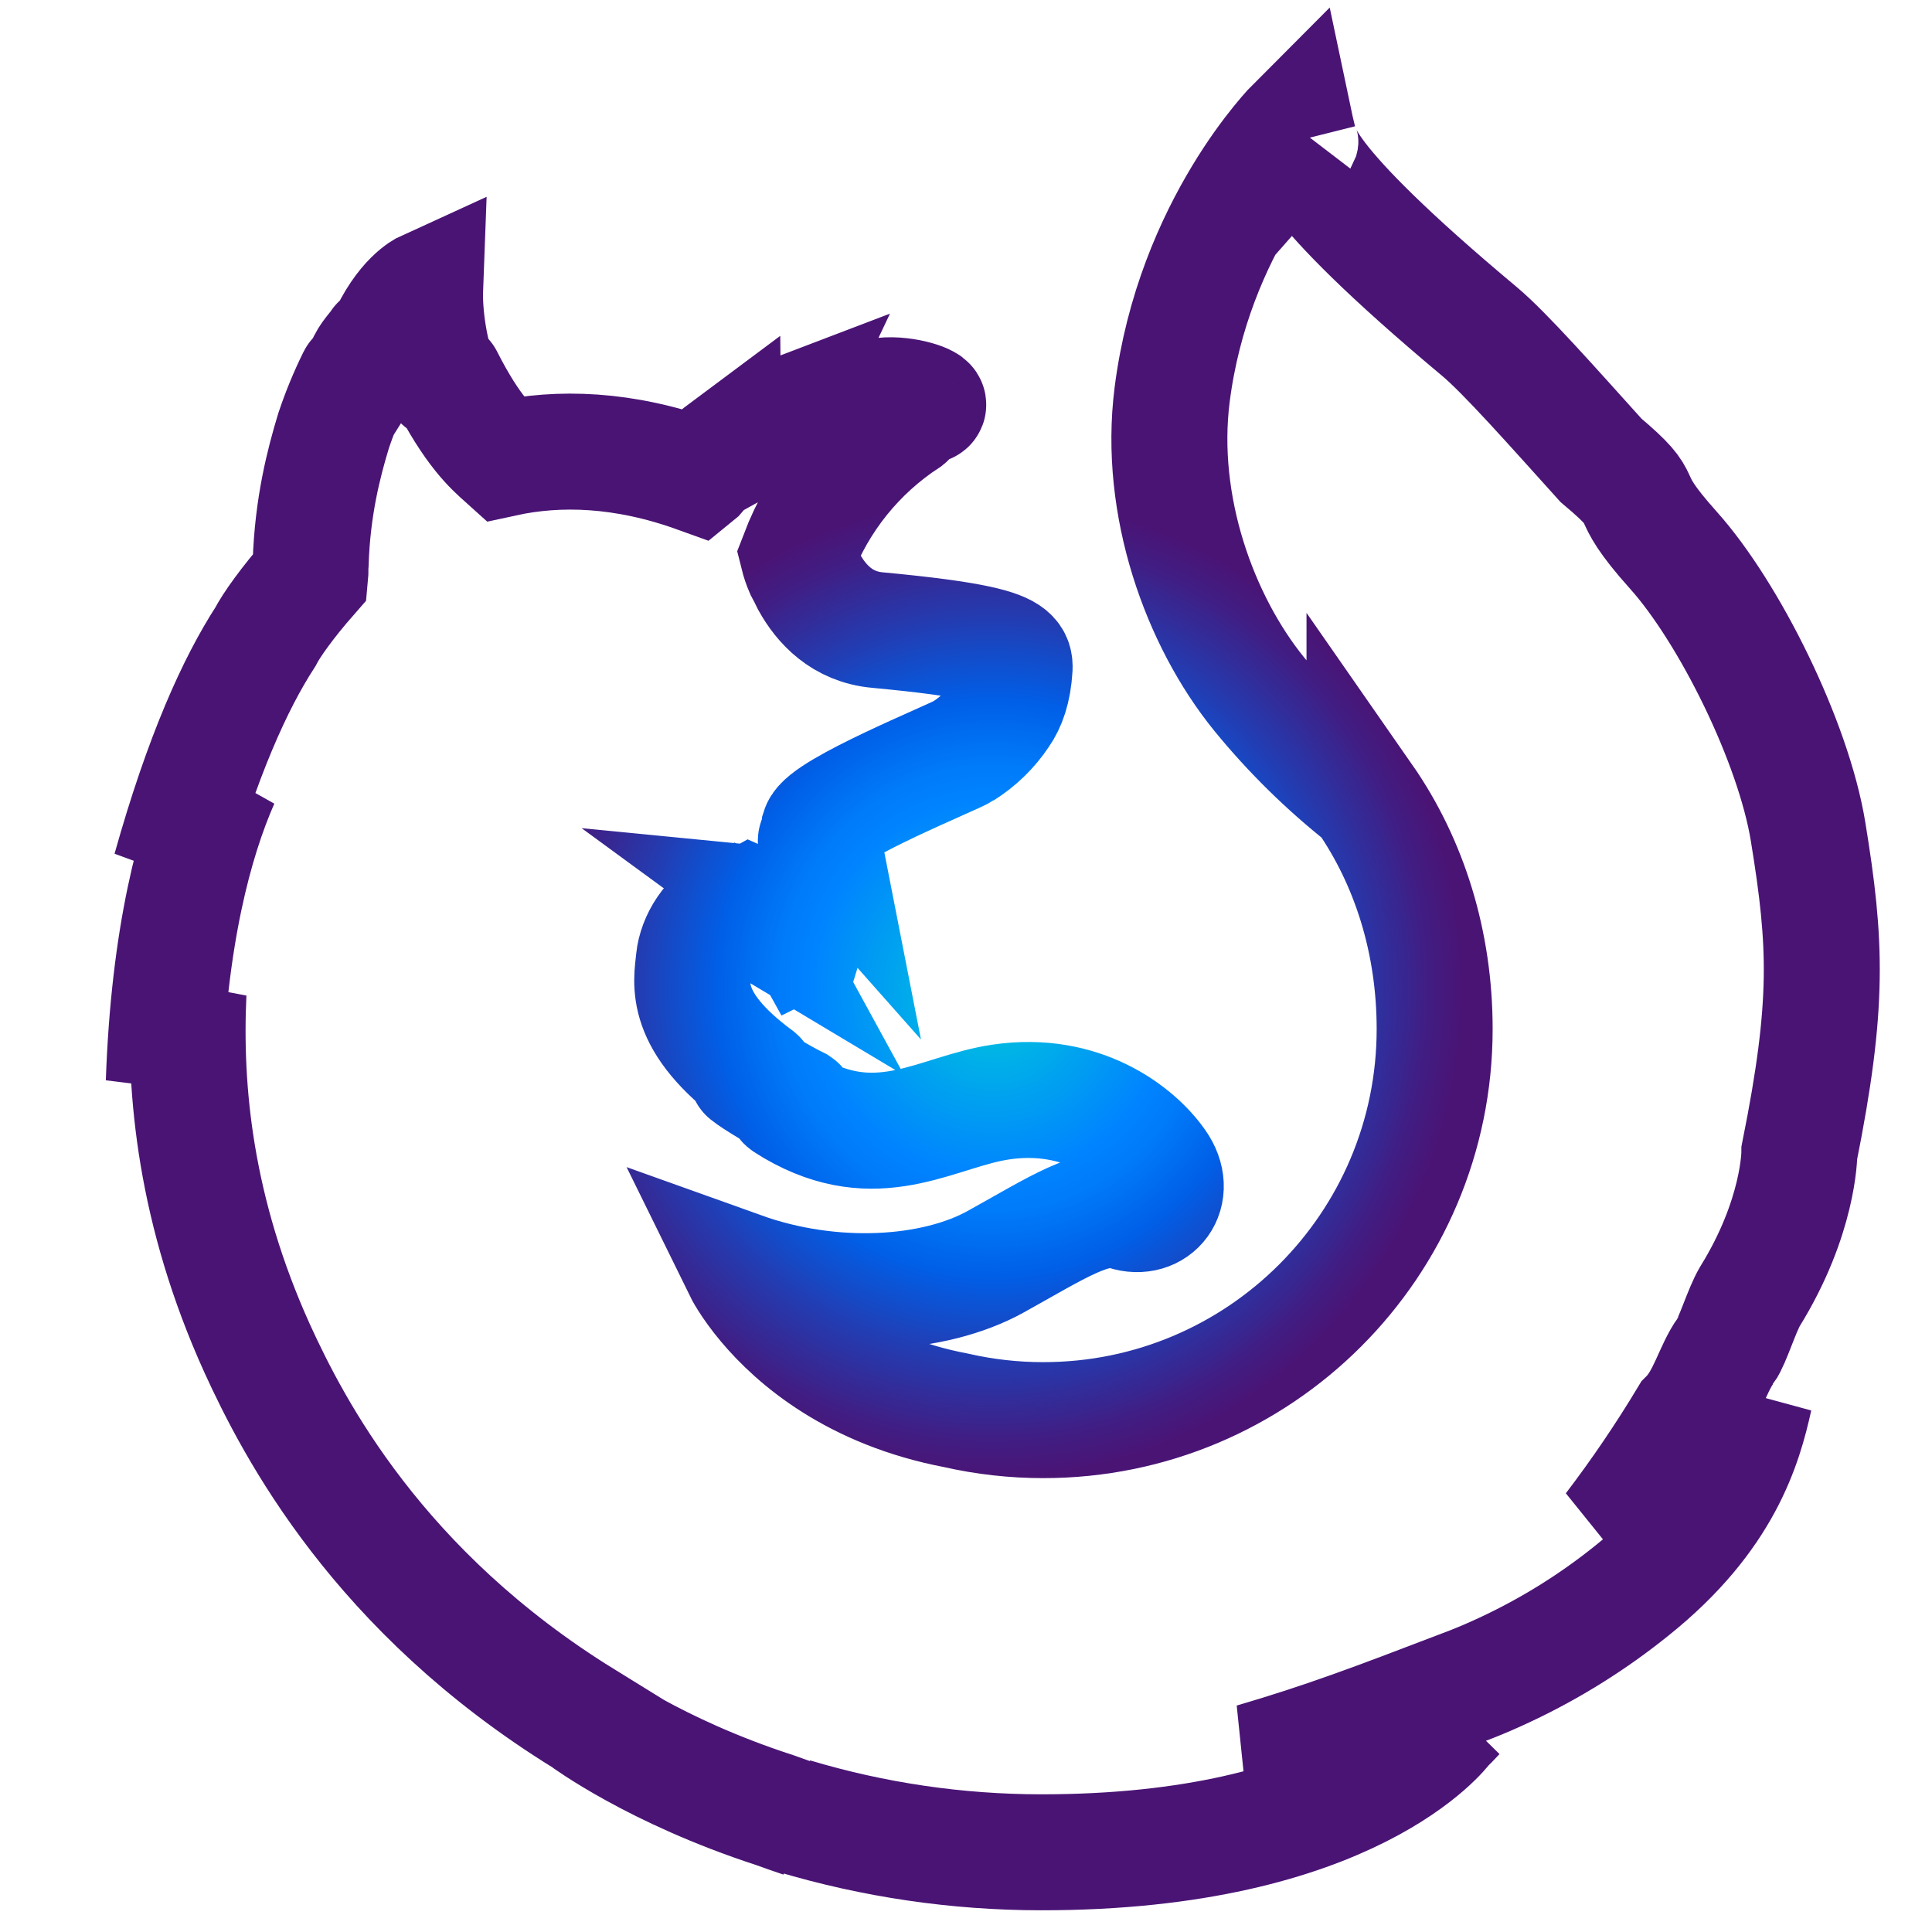
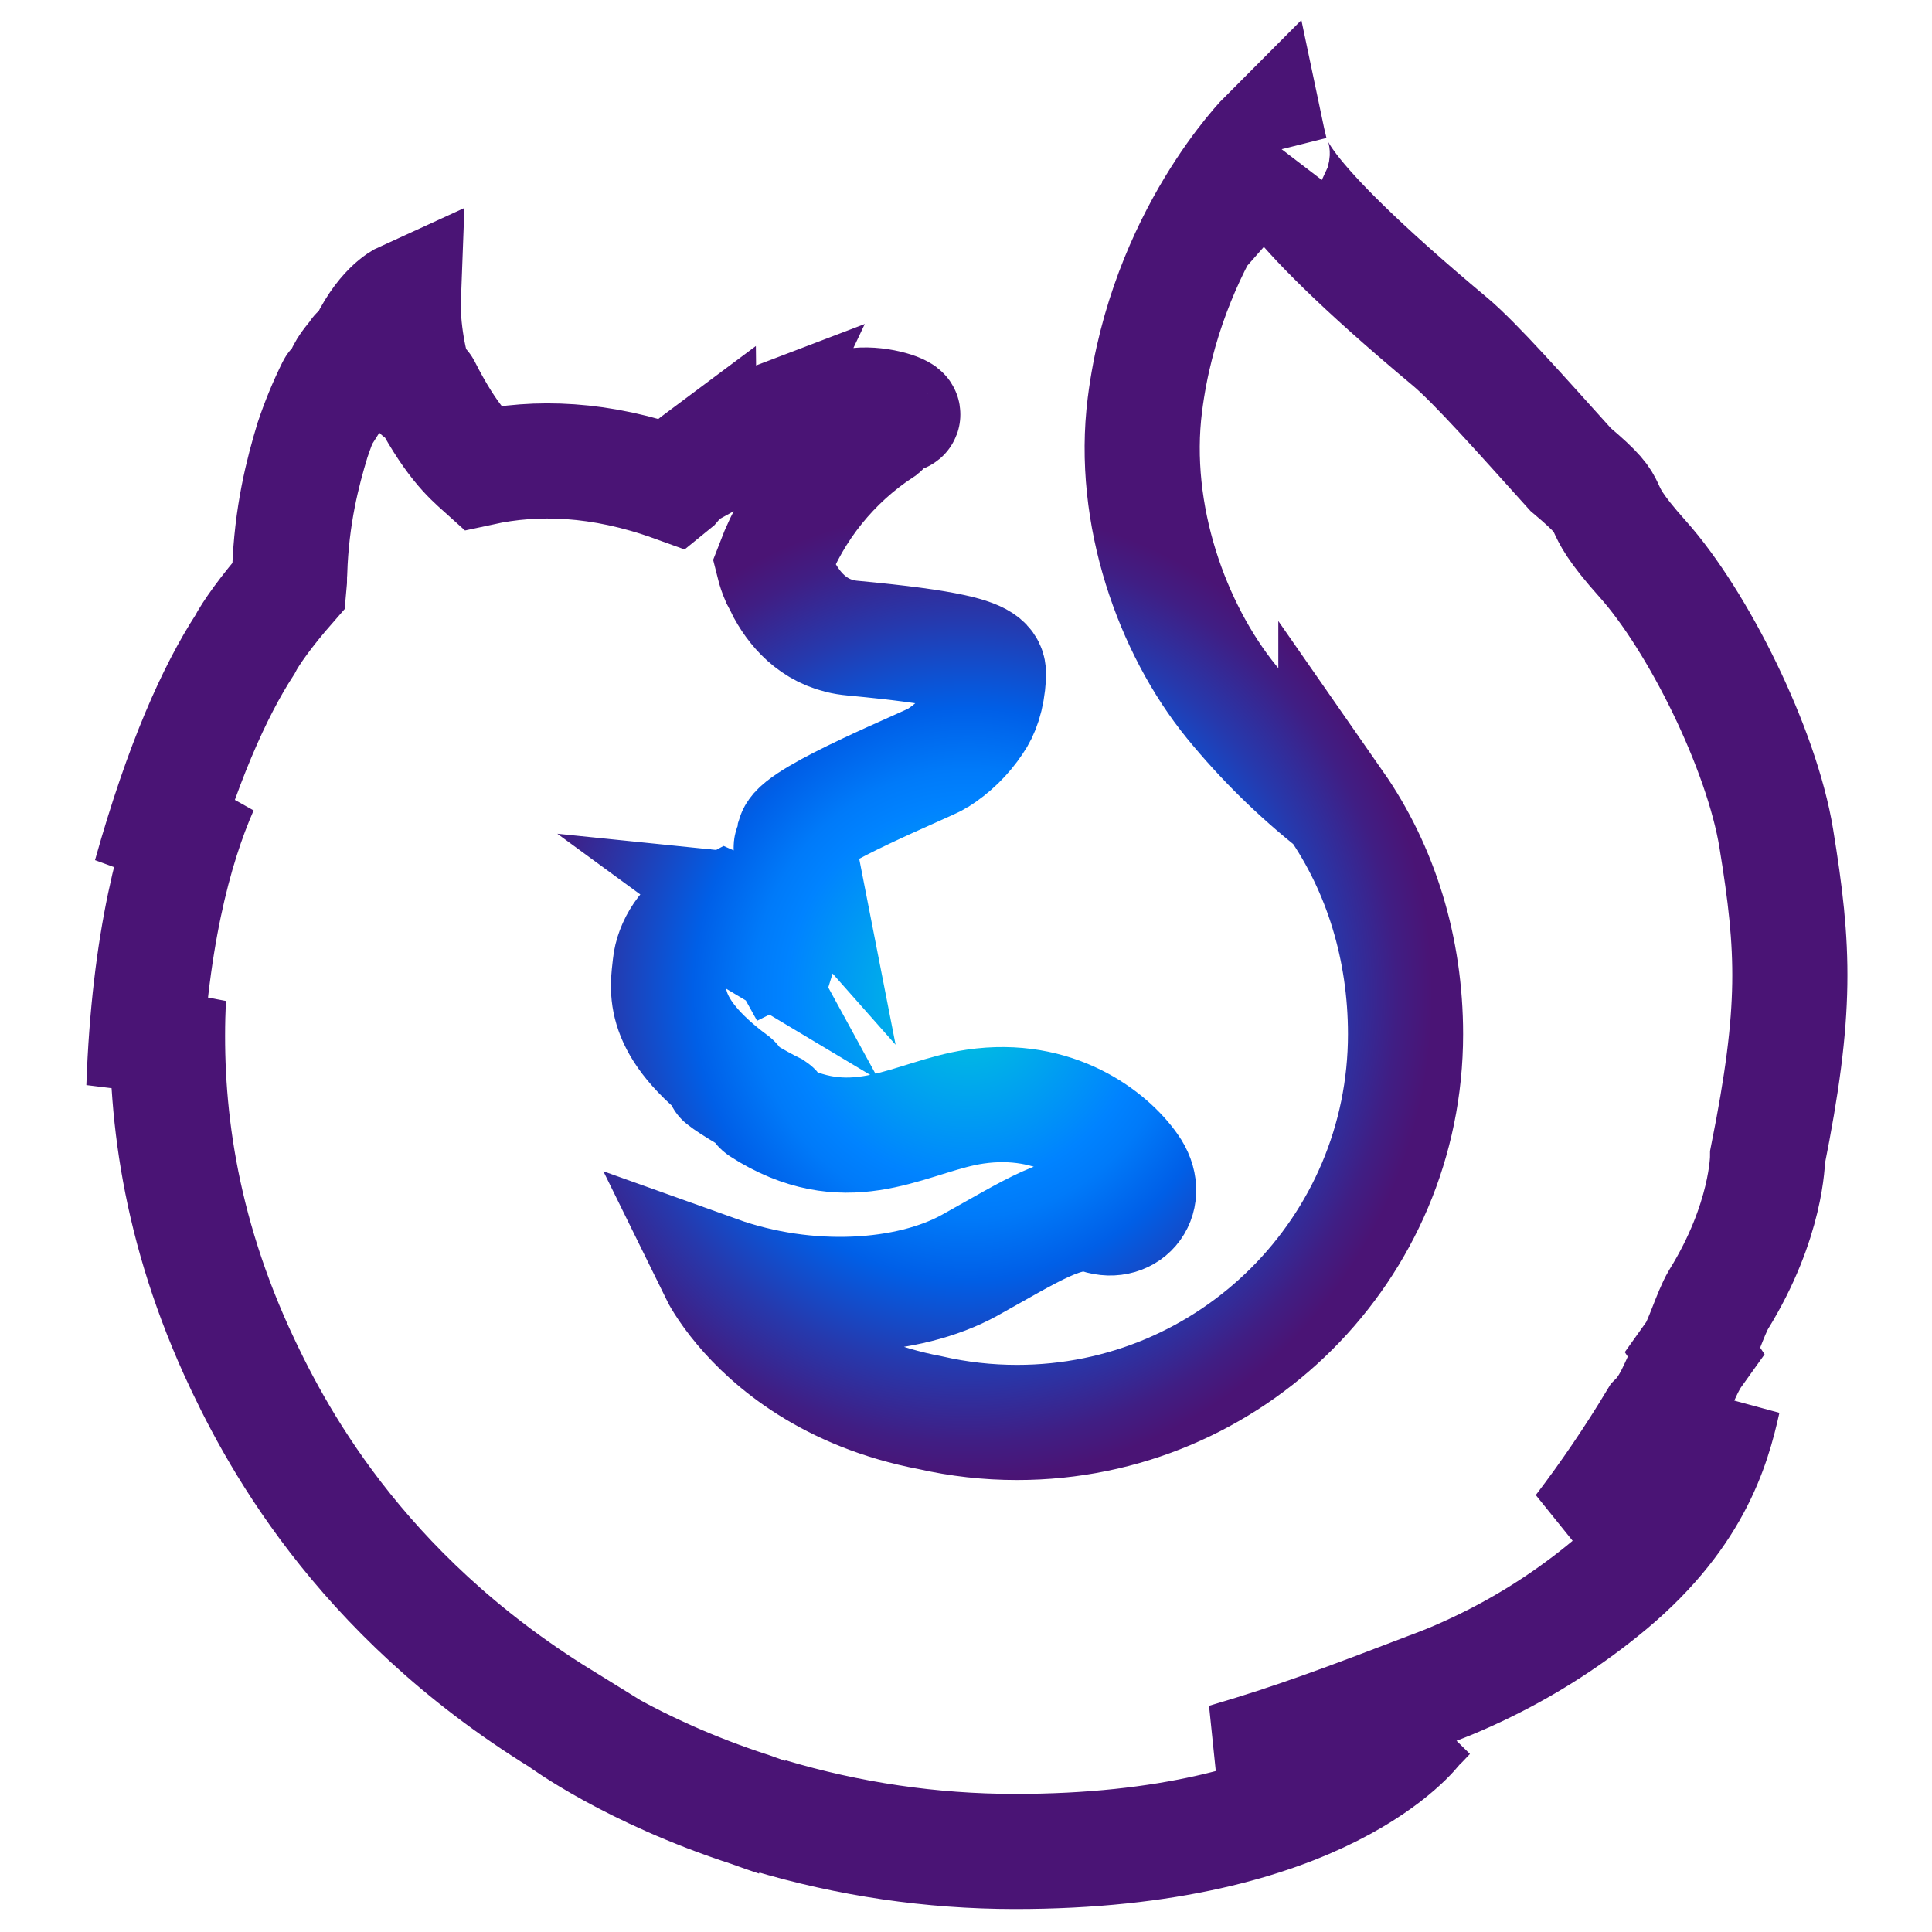
- <svg xmlns="http://www.w3.org/2000/svg" xmlns:xlink="http://www.w3.org/1999/xlink" id="Firefox_-_Large" data-name="Firefox - Large" viewBox="0 0 128 128" version="1.1" width="128" height="128">
-   <defs id="defs194">
-     <radialGradient id="radial-gradient" cx="-14480.522" cy="-8329.079" fx="-14509.281" r="450.875" gradientTransform="matrix(0.762,0.034,-0.05,1.12,11560.893,10069.103)" gradientUnits="userSpaceOnUse" xlink:href="#linear-gradient-6">
-       <stop offset="0.045" stop-color="#ffea00" id="stop2" />
-       <stop offset="0.12" stop-color="#ffde00" id="stop4" />
-       <stop offset="0.254" stop-color="#ffbf00" id="stop6" />
-       <stop offset="0.429" stop-color="#ff8e00" id="stop8" />
-       <stop offset="0.769" stop-color="#ff272d" id="stop10" />
-       <stop offset="0.872" stop-color="#e0255a" id="stop12" />
-       <stop offset="0.953" stop-color="#cc2477" id="stop14" />
-       <stop offset="1" stop-color="#c42482" id="stop16" />
+ <svg xmlns="http://www.w3.org/2000/svg" id="b" data-name="Firefox - Large" version="1.1" viewBox="0 0 48 48">
+   <defs>
+     <radialGradient id="a" cx="500.34" cy="501" r="465.34" gradientTransform="matrix(.90814 0 0 .9465 74.131 30.975)" gradientUnits="userSpaceOnUse">
+       <stop stop-color="#00ccda" offset="0" />
+       <stop stop-color="#0083ff" offset=".22" />
+       <stop stop-color="#007af9" offset=".261" />
+       <stop stop-color="#0060e8" offset=".33" />
+       <stop stop-color="#005fe7" offset=".333" />
+       <stop stop-color="#2639ad" offset=".438" />
+       <stop stop-color="#401e84" offset=".522" />
+       <stop stop-color="#4a1475" offset=".566" />
    </radialGradient>
-     <radialGradient id="radial-gradient-2" cx="-7529.669" cy="-7921.608" r="791.229" gradientTransform="matrix(1.225,0,0,1.225,9921.963,9899.103)" gradientUnits="userSpaceOnUse">
-       <stop offset="0" stop-color="#00ccda" id="stop19" />
-       <stop offset="0.22" stop-color="#0083ff" id="stop21" />
-       <stop offset="0.261" stop-color="#007af9" id="stop23" />
-       <stop offset="0.33" stop-color="#0060e8" id="stop25" />
-       <stop offset="0.333" stop-color="#005fe7" id="stop27" />
-       <stop offset="0.438" stop-color="#2639ad" id="stop29" />
-       <stop offset="0.522" stop-color="#401e84" id="stop31" />
-       <stop offset="0.566" stop-color="#4a1475" id="stop33" />
-     </radialGradient>
-     <linearGradient id="linear-gradient" x1="575.669" y1="731.188" x2="384.231" y2="104.96" gradientUnits="userSpaceOnUse" gradientTransform="translate(-1136.281,-7.475534)">
-       <stop offset="0" stop-color="#000f43" stop-opacity="0.4" id="stop36" />
-       <stop offset="0.485" stop-color="#001962" stop-opacity="0.173" id="stop38" />
-       <stop offset="1" stop-color="#002079" stop-opacity="0" id="stop40" />
-     </linearGradient>
-     <radialGradient id="radial-gradient-3" cx="-8260.94" cy="-6516.556" r="266.886" gradientTransform="matrix(1.219,0.123,-0.123,1.219,10296.265,9597.23)" gradientUnits="userSpaceOnUse">
-       <stop offset="0.003" stop-color="#ffea00" id="stop43" />
-       <stop offset="0.497" stop-color="#ff272d" id="stop45" />
-       <stop offset="1" stop-color="#c42482" id="stop47" />
-     </radialGradient>
-     <radialGradient id="radial-gradient-4" cx="-8285.087" cy="-6772.468" r="445.678" gradientTransform="matrix(1.219,0.123,-0.123,1.219,10296.265,9597.23)" gradientUnits="userSpaceOnUse">
-       <stop offset="0.003" stop-color="#ffe900" id="stop50" />
-       <stop offset="0.157" stop-color="#ffaf0e" id="stop52" />
-       <stop offset="0.316" stop-color="#ff7a1b" id="stop54" />
-       <stop offset="0.472" stop-color="#ff4e26" id="stop56" />
-       <stop offset="0.621" stop-color="#ff2c2e" id="stop58" />
-       <stop offset="0.762" stop-color="#ff1434" id="stop60" />
-       <stop offset="0.892" stop-color="#ff0538" id="stop62" />
-       <stop offset="1" stop-color="#ff0039" id="stop64" />
-     </radialGradient>
-     <radialGradient id="radial-gradient-5" cx="-8222.051" cy="-6359.332" r="408.958" gradientTransform="matrix(1.219,0.123,-0.123,1.219,10296.265,9597.23)" gradientUnits="userSpaceOnUse">
-       <stop offset="0.003" stop-color="#ff272d" id="stop67" />
-       <stop offset="0.497" stop-color="#c42482" id="stop69" />
-       <stop offset="0.986" stop-color="#620700" id="stop71" />
-     </radialGradient>
-     <radialGradient id="radial-gradient-6" cx="750.189" cy="396.041" fx="778.167" fy="382.212" r="782.18" gradientUnits="userSpaceOnUse" xlink:href="#radial-gradient-5">
-       <stop offset="0.156" stop-color="#ffea00" id="stop74" />
-       <stop offset="0.231" stop-color="#ffde00" id="stop76" />
-       <stop offset="0.365" stop-color="#ffbf00" id="stop78" />
-       <stop offset="0.541" stop-color="#ff8e00" id="stop80" />
-       <stop offset="0.763" stop-color="#ff272d" id="stop82" />
-       <stop offset="0.796" stop-color="#f92433" id="stop84" />
-       <stop offset="0.841" stop-color="#e91c45" id="stop86" />
-       <stop offset="0.893" stop-color="#cf0e62" id="stop88" />
-       <stop offset="0.935" stop-color="#b5007f" id="stop90" />
-     </radialGradient>
-     <radialGradient id="radial-gradient-7" cx="691.339" cy="3.289" r="923.615" gradientUnits="userSpaceOnUse">
-       <stop offset="0.279" stop-color="#ffea00" id="stop93" />
-       <stop offset="0.402" stop-color="#fd0" id="stop95" />
-       <stop offset="0.63" stop-color="#ffba00" id="stop97" />
-       <stop offset="0.856" stop-color="#ff9100" id="stop99" />
-       <stop offset="0.933" stop-color="#ff6711" id="stop101" />
-       <stop offset="0.994" stop-color="#ff4a1d" id="stop103" />
-     </radialGradient>
-     <linearGradient id="linear-gradient-2" x1="-8944.65" y1="-6677.742" x2="-8660.289" y2="-6750.226" gradientTransform="matrix(1.219,0.123,-0.123,1.219,10296.265,9597.23)" gradientUnits="userSpaceOnUse">
-       <stop offset="0" stop-color="#c42482" stop-opacity="0.5" id="stop106" />
-       <stop offset="0.474" stop-color="#ff272d" stop-opacity="0.5" id="stop108" />
-       <stop offset="0.486" stop-color="#ff2c2c" stop-opacity="0.513" id="stop110" />
-       <stop offset="0.675" stop-color="#ff7a1a" stop-opacity="0.72" id="stop112" />
-       <stop offset="0.829" stop-color="#ffb20d" stop-opacity="0.871" id="stop114" />
-       <stop offset="0.942" stop-color="#ffd605" stop-opacity="0.964" id="stop116" />
-       <stop offset="1" stop-color="#ffe302" id="stop118" />
-     </linearGradient>
-     <linearGradient id="linear-gradient-3" x1="245.347" y1="-1082.012" x2="190.775" y2="-1221.859" gradientTransform="matrix(0.995,0.1,-0.1,0.995,-401.8051,1153.089)" gradientUnits="userSpaceOnUse">
-       <stop offset="0" stop-color="#891551" stop-opacity="0.6" id="stop121" />
-       <stop offset="1" stop-color="#c42482" stop-opacity="0" id="stop123" />
-     </linearGradient>
-     <linearGradient id="linear-gradient-4" x1="22.04" y1="718.827" x2="116.148" y2="825.714" gradientTransform="matrix(0.995,0.1,-0.1,0.995,305.439,-246.471)" gradientUnits="userSpaceOnUse">
-       <stop offset="0.005" stop-color="#891551" stop-opacity="0.5" id="stop126" />
-       <stop offset="0.484" stop-color="#ff272d" stop-opacity="0.5" id="stop128" />
-       <stop offset="1" stop-color="#ff272d" stop-opacity="0" id="stop130" />
-     </linearGradient>
-     <linearGradient id="linear-gradient-5" x1="200.104" y1="904.616" x2="200.171" y2="829.835" gradientTransform="matrix(0.995,0.1,-0.1,0.995,305.439,-246.471)" gradientUnits="userSpaceOnUse">
-       <stop offset="0" stop-color="#c42482" id="stop133" />
-       <stop offset="0.083" stop-color="#c42482" stop-opacity="0.81" id="stop135" />
-       <stop offset="0.206" stop-color="#c42482" stop-opacity="0.565" id="stop137" />
-       <stop offset="0.328" stop-color="#c42482" stop-opacity="0.362" id="stop139" />
-       <stop offset="0.447" stop-color="#c42482" stop-opacity="0.204" id="stop141" />
-       <stop offset="0.562" stop-color="#c42482" stop-opacity="0.091" id="stop143" />
-       <stop offset="0.673" stop-color="#c42482" stop-opacity="0.023" id="stop145" />
-       <stop offset="0.773" stop-color="#c42482" stop-opacity="0" id="stop147" />
-     </linearGradient>
-     <linearGradient id="linear-gradient-6" x1="655.531" y1="38.12" x2="961.187" y2="721.615" gradientUnits="userSpaceOnUse">
-       <stop offset="0" stop-color="#fff14f" id="stop150" />
-       <stop offset="0.268" stop-color="#ffee4c" id="stop152" />
-       <stop offset="0.452" stop-color="#ffe643" id="stop154" />
-       <stop offset="0.612" stop-color="#ffd834" id="stop156" />
-       <stop offset="0.757" stop-color="#ffc41e" id="stop158" />
-       <stop offset="0.892" stop-color="#ffab02" id="stop160" />
-       <stop offset="0.902" stop-color="#ffa900" id="stop162" />
-       <stop offset="0.949" stop-color="#ffa000" id="stop164" />
-       <stop offset="1" stop-color="#ff9100" id="stop166" />
-     </linearGradient>
-     <linearGradient id="linear-gradient-7" x1="715.885" y1="431.21" x2="571.098" y2="819.96" gradientUnits="userSpaceOnUse">
-       <stop offset="0" stop-color="#ff8e00" id="stop169" />
-       <stop offset="0.04" stop-color="#ff8e00" stop-opacity="0.858" id="stop171" />
-       <stop offset="0.084" stop-color="#ff8e00" stop-opacity="0.729" id="stop173" />
-       <stop offset="0.13" stop-color="#ff8e00" stop-opacity="0.628" id="stop175" />
-       <stop offset="0.178" stop-color="#ff8e00" stop-opacity="0.557" id="stop177" />
-       <stop offset="0.227" stop-color="#ff8e00" stop-opacity="0.514" id="stop179" />
-       <stop offset="0.282" stop-color="#ff8e00" stop-opacity="0.5" id="stop181" />
-       <stop offset="0.389" stop-color="#ff8e00" stop-opacity="0.478" id="stop183" />
-       <stop offset="0.524" stop-color="#ff8e00" stop-opacity="0.416" id="stop185" />
-       <stop offset="0.676" stop-color="#ff8e00" stop-opacity="0.314" id="stop187" />
-       <stop offset="0.838" stop-color="#ff8e00" stop-opacity="0.172" id="stop189" />
-       <stop offset="1" stop-color="#ff8e00" stop-opacity="0" id="stop191" />
-     </linearGradient>
-     <radialGradient xlink:href="#radial-gradient-2" id="radialGradient944" cx="500.343" cy="501" fx="500.343" fy="501" r="465.343" gradientTransform="matrix(0.9081362,0,0,0.9464974,74.13145,30.97537)" gradientUnits="userSpaceOnUse" />
-     <linearGradient xlink:href="#linear-gradient-5" id="linearGradient952" x1="238.762" y1="592.669" x2="446.785" y2="592.669" gradientUnits="userSpaceOnUse" gradientTransform="translate(1168.206,169.152)" />
-     <linearGradient xlink:href="#linear-gradient-6" id="linearGradient960" x1="632.517" y1="414.542" x2="988.864" y2="414.542" gradientUnits="userSpaceOnUse" gradientTransform="translate(441.381,-216.726)" />
-     <linearGradient xlink:href="#linear-gradient-7" id="linearGradient968" x1="599.081" y1="468.246" x2="968.801" y2="468.246" gradientUnits="userSpaceOnUse" gradientTransform="translate(718.8961,-7.929001)" />
-     <radialGradient xlink:href="#radial-gradient-4" id="radialGradient976" cx="874.324" cy="351.055" fx="874.324" fy="351.055" r="93.441" gradientTransform="matrix(1,0,0,2.755717,803.6199,-724.7485)" gradientUnits="userSpaceOnUse" />
  </defs>
-   <g id="g225" transform="matrix(0.1299669,0,0,0.1299669,-2.914693,-0.1790723)">
-     <path d="m 1608.905,-14.837 c -23.947,27.884 -35.1,90.639 -10.818,154.256 24.282,63.617 61.5,49.8 84.7,114.673 30.623,85.6 16.369,200.589 16.369,200.589 0,0 36.814,106.609 62.468,-6.633 56.783,-212.703 -152.719,-410.506 -152.719,-462.885 z" style="fill:none;fill-opacity:1;stroke:url(#radialGradient976);stroke-width:8.848;stroke-miterlimit:4;stroke-dasharray:none" id="path198" />
-     <path id="_Path_" data-name="&lt;Path&gt;" d="m 513.072,976.638 c 245.236,0 443.9,-199.739 443.9,-446.028 C 956.972,284.321 758.308,84.583 513.31,84.583 268.312,84.583 69.65,284.322 69.65,530.61 69.175,777.137 268.073,976.638 513.072,976.638 Z" style="fill:none" />
-     <path d="m -290.606,798.16 a 246.888,246.888 0 0 1 -30.123,18.183 704,704 0 0 0 38.3,-62.961 c 9.46,-10.47 18.126,-20.648 25.188,-31.653 3.437,-5.407 7.313,-12.079 11.416,-19.819 24.921,-44.9 52.4,-117.563 53.179,-192.2 v -0.18 c 0.018,-1.837 0.029,-3.675 0.014,-5.515 a 257.6,257.6 0 0 0 -5.712,-55.748 c 0.2,1.431 0.376,2.861 0.556,4.291 -0.221,-1.1 -0.407,-2.212 -0.644,-3.314 0.366,2.034 0.66,4 0.976,5.983 5.094,43.217 1.466,85.372 -16.682,116.45 -0.286,0.454 -0.58,0.879 -0.869,1.323 9.41,-47.234 12.558,-99.387 2.088,-151.6 0,0 -4.187,-25.383 -35.376,-102.441 -17.952,-44.353 -49.833,-80.716 -78,-107.207 -24.69,-30.546 -47.114,-51.045 -59.475,-64.06 -25.821,-27.189 -36.643,-47.569 -41.087,-60.867 -3.853,-1.932 -53.135,-49.807 -57.05,-51.631 -21.511,33.352 -89.162,137.675 -56.981,235.146 14.584,44.172 51.467,90.017 90.067,115.736 1.695,1.936 22.969,25.042 33.086,77.157 10.446,53.842 4.954,95.855 -16.546,157.983 -25.286,54.505 -90.067,108.388 -150.724,113.9 -129.676,11.781 -177.149,-65.108 -177.149,-65.108 46.336,18.525 97.568,14.65 128.724,-4.556 31.4,-19.425 50.394,-33.827 65.81,-28.148 15.2,5.653 27.3,-10.756 16.442,-27.767 a 78.5,78.5 0 0 0 -79.4,-34.573 c -31.433,5.109 -60.226,30.009 -101.412,5.894 a 85.528,85.528 0 0 1 -7.729,-5.062 c -2.715,-1.785 8.826,2.717 6.133,0.688 -8.015,-4.354 -22.2,-13.842 -25.88,-17.217 -0.613,-0.562 6.219,2.179 5.606,1.616 -38.51,-31.712 -33.7,-53.134 -32.49,-66.57 0.969,-10.749 7.964,-24.523 19.751,-30.11 5.693,3.107 9.24,5.479 9.24,5.479 0,0 -2.428,-4.961 -3.741,-7.576 0.46,-0.2 0.9,-0.147 1.358,-0.342 4.664,2.251 14.977,8.1 20.407,11.667 7.072,4.988 9.326,9.436 9.326,9.436 0,0 1.862,-1.025 0.485,-5.375 -0.5,-1.784 -2.647,-7.453 -9.652,-13.174 l 0.438,0.049 a 81.2,81.2 0 0 1 11.867,8.241 c 1.975,-7.181 5.527,-14.679 4.746,-28.092 -0.477,-9.431 -0.257,-11.873 -1.919,-15.515 -1.488,-3.128 0.834,-4.348 3.418,-1.1 a 32.826,32.826 0 0 0 -2.208,-7.4 l 0.022,-0.244 c 3.225,-11.236 68.248,-40.461 72.981,-43.877 a 67.355,67.355 0 0 0 19.132,-20.8 c 3.617,-5.763 6.337,-13.848 7,-26.112 0.355,-8.844 -3.759,-14.734 -69.507,-21.618 -17.981,-1.771 -28.531,-14.8 -34.526,-26.823 -1.094,-2.59 -2.209,-4.937 -3.325,-7.282 a 58,58 0 0 1 -2.558,-8.431 c 10.749,-30.873 28.81,-56.977 55.367,-76.7 1.447,-1.318 -5.782,0.338 -4.336,-0.98 1.687,-1.538 12.706,-5.977 14.787,-6.977 2.542,-1.2 -10.882,-6.9 -22.732,-5.512 -12.069,1.36 -14.632,2.8 -21.073,5.531 2.673,-2.661 11.173,-6.149 9.18,-6.126 -13.011,1.995 -29.179,9.558 -43,18.124 a 10.731,10.731 0 0 1 0.835,-4.348 c -6.441,2.732 -22.26,13.788 -26.865,23.142 a 44.329,44.329 0 0 0 0.266,-5.4 84.483,84.483 0 0 0 -13.195,13.818 l -0.241,0.219 c -37.358,-15.05 -70.233,-16.024 -98.053,-9.276 -6.086,-6.112 -9.059,-1.644 -22.907,-32.069 -0.941,-1.832 0.722,1.809 0,0 -2.278,-5.9 1.389,7.872 0,0 -23.284,18.372 -53.92,39.193 -68.626,53.89 -0.182,0.586 17.156,-4.9 0,0 -6.008,1.716 -5.6,5.281 -6.513,37.5 -0.22,2.443 -0.025,5.179 -0.223,7.378 -11.748,14.968 -19.749,27.643 -22.775,34.211 -15.193,26.18 -31.926,66.992 -48.146,131.551 a 334.364,334.364 0 0 1 25.784,-50.401 c -13.488,34.267 -26.527,88.078 -29.134,170.945 a 483.614,483.614 0 0 1 12.533,-50.66 473.038,473.038 0 0 0 34.74,201.061 c 9.329,22.821 24.76,57.455 51.029,95.4 82.533,86.839 198.945,140.9 327.852,140.9 134.572,10e-4 255.415,-58.878 338.455,-152.375 z" style="fill:url(#linear-gradient)" id="path201" />
-     <path d="m 746.1,868.708 c 162.87,-18.86 234.969,-186.7 142.381,-190 -83.633,-2.673 -219.527,198.9 -142.381,190 z" style="fill:none" id="path203" />
-     <path d="m 900.207,644.424 c 112.056,-65.214 82.839,-206.08 82.839,-206.08 0,0 -43.246,50.238 -72.625,130.32 -29.021,79.299 -77.584,115.148 -10.214,75.76 z" style="fill:none" id="path205" />
-     <path d="m 544.474,952.062 c 156.227,49.851 290.5,-73.22 207.733,-114.32 -75.251,-37.066 -281.883,90.748 -207.733,114.32 z" style="fill:none" id="path207" />
-     <path d="m 902.215,689.735 c 3.451,-4.87 8.119,-20.465 12.242,-27.436 25.048,-40.433 25.225,-72.672 25.225,-73.41 15.129,-75.574 13.756,-106.434 4.45,-163.504 -7.493,-45.952 -40.25,-111.784 -68.628,-143.486 -29.242,-32.661 -8.64,-22.02 -36.954,-45.877 -24.817,-27.51 -48.879,-54.752 -61.983,-65.708 -94.697,-79.169 -92.557,-95.985 -90.734,-98.852 -0.308,0.337 -0.76,0.837 -1.337,1.492 -1.122,-4.471 -1.913,-8.23 -1.913,-8.23 0,0 -51.764,51.764 -62.661,138.037 -7.114,56.324 13.97,115.039 44.499,152.567 A 346.333,346.333 0 0 0 718,408 v -0.024 c 23.067,33.126 35.762,74.003 35.762,117.975 0,110.106 -89.307,199.364 -199.474,199.364 a 200.203,200.203 0 0 1 -44.62,-5.012 c -51.978,-9.906 -81.994,-36.127 -96.964,-53.927 -8.579,-10.202 -12.227,-17.639 -12.227,-17.639 46.572,16.683 98.066,13.193 129.38,-4.103 31.557,-17.495 50.65,-30.464 66.146,-25.351 15.275,5.091 27.436,-9.687 16.528,-25.006 -10.69,-15.298 -38.505,-37.206 -79.805,-31.136 -31.593,4.602 -60.534,27.026 -101.929,5.308 a 87.465,87.465 0 0 1 -7.768,-4.559 c -2.729,-1.608 8.871,2.447 6.164,0.619 -8.055,-3.921 -22.316,-12.467 -26.012,-15.506 -0.617,-0.506 6.251,1.962 5.63,1.453 -38.706,-28.56 -33.873,-47.852 -32.656,-59.953 0.974,-9.681 8.004,-22.086 19.851,-27.117 5.721,2.798 9.287,4.934 9.287,4.934 0,0 -2.441,-4.468 -3.761,-6.823 0.462,-0.176 0.903,-0.132 1.362,-0.308 4.688,2.027 15.053,7.291 20.511,10.507 7.108,4.493 9.374,8.498 9.374,8.498 0,0 1.872,-0.923 0.487,-4.84 -0.506,-1.606 -2.66,-6.712 -9.701,-11.865 l 0.44,0.044 a 82.505,82.505 0 0 1 11.927,7.422 c 1.985,-6.467 5.556,-13.22 4.77,-25.3 -0.479,-8.493 -0.258,-10.693 -1.929,-13.973 -1.496,-2.815 0.839,-3.916 3.435,-0.988 a 27.279,27.279 0 0 0 -2.219,-6.668 l 0.023,-0.22 c 3.242,-10.119 68.596,-36.439 73.353,-39.516 a 63.851,63.851 0 0 0 19.23,-18.735 c 3.633,-5.19 6.37,-12.471 7.036,-23.516 0.223,-4.977 -1.309,-8.915 -18.617,-12.682 -10.388,-2.261 -26.459,-4.462 -51.249,-6.787 -18.072,-1.595 -28.676,-13.328 -34.702,-24.156 -1.1,-2.333 -2.22,-4.45 -3.342,-6.559 a 48.229,48.229 0 0 1 -2.571,-7.592 143.912,143.912 0 0 1 55.65,-69.076 c 1.453,-1.188 -5.812,0.304 -4.359,-0.883 1.696,-1.385 12.771,-5.383 14.863,-6.283 2.555,-1.077 -10.938,-6.212 -22.848,-4.964 -12.13,1.225 -14.706,2.521 -21.18,4.982 2.687,-2.397 11.23,-5.54 9.228,-5.517 -13.077,1.796 -29.333,8.608 -43.227,16.322 a 8.787,8.787 0 0 1 0.839,-3.916 c -6.474,2.46 -22.374,12.418 -27.003,20.842 a 35.86,35.86 0 0 0 0.267,-4.862 80.532,80.532 0 0 0 -13.259,12.441 l -0.242,0.198 c -37.549,-13.554 -70.591,-14.431 -98.553,-8.355 -6.117,-5.504 -15.952,-13.827 -29.87,-41.229 -0.945,-1.65 -1.453,3.41 -2.18,1.781 -5.408,-12.544 -8.675,-33.096 -8.139,-47.265 0,0 -11.186,5.098 -20.445,26.39 -1.719,3.828 -2.822,5.939 -3.923,8.051 -0.507,0.616 1.149,-6.993 0.885,-6.579 -1.609,2.724 -5.772,6.531 -7.602,11.459 -1.257,3.652 -3.02,5.697 -4.145,10.251 l -0.264,0.418 c -0.091,-1.342 0.333,-5.522 0.025,-4.665 a 214.411,214.411 0 0 0 -11.177,27.1 c -4.985,16.388 -10.788,38.696 -11.708,67.715 -0.222,2.2 -0.025,4.664 -0.224,6.645 -11.806,13.48 -19.85,24.895 -22.891,30.811 -15.263,23.585 -32.082,60.341 -48.386,118.483 a 289.825,289.825 0 0 1 25.916,-45.397 c -13.558,30.861 -26.663,79.324 -29.283,153.956 a 398.238,398.238 0 0 1 12.598,-45.625 c -2.341,49.766 3.455,111.465 34.917,181.076 18.68,40.945 61.682,124.096 166.752,188.983 l -0.009,0.007 c 0,0 35.744,26.608 97.186,46.55 4.541,1.647 9.14,3.269 13.835,4.843 -1.473,-0.595 -2.898,-1.221 -4.282,-1.863 a 440.34,440.34 0 0 0 126.049,18.526 c 159.087,0.135 206.007,-63.751 206.007,-63.751 0,0 -0.165,0.124 -0.466,0.342 q 3.367,-3.17 6.487,-6.59 c -25.1,23.702 -82.382,25.275 -103.8,23.565 36.528,-10.728 60.565,-19.803 107.319,-37.705 q 8.207,-3.042 16.784,-6.938 c 0.618,-0.272 1.242,-0.568 1.864,-0.85 1.134,-0.529 2.258,-1.028 3.403,-1.584 a 317.126,317.126 0 0 0 63.807,-39.946 c 46.951,-37.506 57.166,-74.065 62.506,-98.17 -0.745,2.31 -3.065,7.696 -4.695,11.185 -12.092,25.866 -38.905,41.737 -68.027,55.349 a 625.699,625.699 0 0 0 38.494,-56.699 c 9.505,-9.429 12.471,-24.179 19.569,-34.091 z" style="fill:none;fill-opacity:1;stroke:url(#radialGradient944);stroke-width:59.124;stroke-miterlimit:4;stroke-dasharray:none" id="path209" />
-     <path d="m 1567.817,795.053 c 21.08,-23.241 40.01,-49.824 54.349,-79.968 36.9,-77.582 93.952,-206.58 49.018,-341.306 -35.513,-106.483 -84.272,-164.708 -146.181,-221.586 -100.544,-92.366 -128.625,-133.601 -128.625,-158.122 0,0 -116.089,129.409 -65.742,264.381 50.347,134.972 153.46,130.024 221.679,270.874 80.275,165.745 -64.949,346.614 -185.044,397.238 7.353,-1.633 266.97,-60.383 280.614,-208.882 -0.309,2.731 -6.159,43.803 -80.068,77.371 z" style="fill:none;stroke:url(#linearGradient968);stroke-width:23.083;stroke-miterlimit:4;stroke-dasharray:none" id="path211" />
-     <path d="m 512.592,321.373 c 0.393,-8.77 -4.156,-14.66 -76.682,-21.463 -29.839,-2.755 -41.265,-30.334 -44.748,-41.941 -10.61,27.565 -14.991,56.49 -12.636,91.477 1.61,22.92 17.009,47.521 24.37,61.965 0,0 1.636,-2.126 2.391,-2.912 13.861,-14.431 71.936,-36.419 77.392,-39.541 6.014,-3.799 28.903,-20.523 29.913,-47.585 z" style="fill:none" id="path213" />
-     <path d="m -34.795,-2.381 c -1.041,-1.818 -1.6,3.754 -2.4,1.961 -5.955,-13.813 -9.578,-36.2 -8.72,-52.022 0,0 -12.318,5.614 -22.513,29.06 -1.893,4.215 -3.107,6.54 -4.32,8.865 -0.558,0.678 1.265,-7.7 0.974,-7.244 -1.771,3 -6.355,7.192 -8.346,12.375 -1.651,4.239 -3.349,6.515 -4.613,11.772 -0.389,1.429 0.392,-6.323 0.052,-5.379 C -108.392,42.832 -112.918,112.121 -110.419,109.191 c 50.478,-53.9 108.325,-66.683 108.325,-66.683 -6.155,-4.534 -19.528,-17.625 -32.7,-44.889 z" style="fill:url(#linear-gradient-3)" id="path215" />
-     <path d="m 1553.05,891.252 c -69.724,-29.769 -148.992,-71.755 -146,-167.138 4.075,-125.619 117.145,-100.791 117.145,-100.791 -4.267,1.039 -15.675,9.162 -19.718,17.82 -4.273,10.827 -12.069,35.276 11.551,60.9 37.089,40.192 -76.2,95.356 98.663,199.567 4.41,2.4 -40.991,-1.43 -61.639,-10.358 z" style="fill:none;stroke:url(#linearGradient952);stroke-width:8.848;stroke-miterlimit:4;stroke-dasharray:none" id="path217" />
-     <path d="m 360.074,659.5 c 49.442,17.207 107.04,14.189 141.523,-4.858 23.085,-12.851 52.7,-33.434 70.922,-28.353 -15.777,-6.236 -27.726,-9.15 -42.1,-9.862 -2.448,0 -5.382,-0.052 -8.048,-0.32 a 136.228,136.228 0 0 0 -15.757,0.863 c -8.9,0.818 -18.766,6.433 -27.735,5.532 -0.485,-0.049 8.7,-3.774 7.953,-3.605 -4.752,0.991 -9.915,1.205 -15.37,1.881 -3.467,0.386 -6.449,0.82 -9.891,0.963 -102.982,8.733 -190.017,-55.813 -190.017,-55.813 -7.408,24.95 33.166,74.3 88.521,93.572 z" style="fill:none" id="path219" />
-     <path d="m 1290.119,586.92 c 104.162,-102.27 156.862,-226.585 134.583,-366.019 0,0 8.9,71.5 -24.848,144.628 16.213,-71.393 18.1,-160.114 -24.975,-251.988 -57.493,-122.631 -152.048,-187.158 -188.147,-214.078 -54.695,-40.789 -77.368,-82.319 -77.777,-90.889 -16.339,33.477 -65.766,148.2 -5.31,247 56.64,92.564 145.865,120.039 208.328,204.947 115.075,156.42 -21.854,326.399 -21.854,326.399 z" style="fill:none;stroke:url(#linearGradient960);stroke-width:8.848;stroke-miterlimit:4;stroke-dasharray:none;stroke-opacity:1" id="path221" />
-     <path d="M 833.814,537.551 C 797.412,462.35 751.978,429.55 709,394 c 5,7 6.232,9.473 9,14 37.827,40.316 93.607,138.656 53.11,262.107 C 694.881,902.482 389.967,793.057 358,762.319 370.932,896.808 596.036,961.164 742.6,873.949 826,795 893.468,660.788 833.814,537.551 Z" style="fill:none" id="path223" />
+   <g transform="matrix(.048384 0 0 .048384 -1.5497 .24661)" fill="none">
+     <path id="c" d="m513.07 976.64c245.24 0 443.9-199.74 443.9-446.03s-198.66-446.03-443.66-446.03-443.66 199.74-443.66 446.03c-0.475 246.53 198.42 446.03 443.42 446.03z" data-name="&lt;Path&gt;" />
+     <path d="m746.1 868.71c162.87-18.86 234.97-186.7 142.38-190-83.633-2.673-219.53 198.9-142.38 190z" />
+     <path d="m900.21 644.42c112.06-65.214 82.839-206.08 82.839-206.08s-43.246 50.238-72.625 130.32c-29.021 79.299-77.584 115.15-10.214 75.76z" />
+     <path d="m544.47 952.06c156.23 49.851 290.5-73.22 207.73-114.32-75.251-37.066-281.88 90.748-207.73 114.32z" />
+     <path d="m902.21 689.73c3.451-4.87 8.119-20.465 12.242-27.436 25.048-40.433 25.225-72.672 25.225-73.41 15.129-75.574 13.756-106.43 4.45-163.5-7.493-45.952-40.25-111.78-68.628-143.49-29.242-32.661-8.64-22.02-36.954-45.877-24.817-27.51-48.879-54.752-61.983-65.708-94.697-79.169-92.557-95.985-90.734-98.852-0.308 0.337-0.76 0.837-1.337 1.492-1.122-4.471-1.913-8.23-1.913-8.23s-51.764 51.764-62.661 138.04c-7.114 56.324 13.97 115.04 44.499 152.57a346.33 346.33 0 0 0 53.58 52.672v-0.024c23.067 33.126 35.762 74.003 35.762 117.98 0 110.11-89.307 199.36-199.47 199.36a200.2 200.2 0 0 1-44.62-5.012c-51.978-9.906-81.994-36.127-96.964-53.927-8.579-10.202-12.227-17.639-12.227-17.639 46.572 16.683 98.066 13.193 129.38-4.103 31.557-17.495 50.65-30.464 66.146-25.351 15.275 5.091 27.436-9.687 16.528-25.006-10.69-15.298-38.505-37.206-79.805-31.136-31.593 4.601-60.534 27.026-101.93 5.308a87.465 87.465 0 0 1-7.768-4.559c-2.729-1.608 8.871 2.447 6.163 0.619-8.055-3.921-22.316-12.467-26.012-15.506-0.617-0.506 6.251 1.962 5.63 1.453-38.706-28.56-33.873-47.852-32.656-59.953 0.974-9.681 8.004-22.086 19.851-27.117 5.721 2.798 9.287 4.934 9.287 4.934s-2.441-4.468-3.761-6.823c0.462-0.176 0.903-0.132 1.362-0.308 4.688 2.027 15.053 7.291 20.511 10.507 7.108 4.493 9.374 8.498 9.374 8.498s1.872-0.923 0.487-4.84c-0.506-1.607-2.66-6.712-9.701-11.865l0.44 0.044a82.505 82.505 0 0 1 11.927 7.422c1.985-6.467 5.556-13.22 4.77-25.3-0.479-8.493-0.258-10.693-1.929-13.973-1.496-2.815 0.839-3.916 3.435-0.988a27.279 27.279 0 0 0-2.22-6.668l0.023-0.22c3.242-10.119 68.596-36.439 73.353-39.516a63.851 63.851 0 0 0 19.23-18.735c3.633-5.19 6.37-12.471 7.036-23.516 0.223-4.977-1.309-8.915-18.617-12.682-10.388-2.261-26.459-4.462-51.249-6.787-18.072-1.595-28.676-13.328-34.702-24.156-1.1-2.333-2.22-4.45-3.342-6.559a48.229 48.229 0 0 1-2.571-7.592 143.91 143.91 0 0 1 55.65-69.076c1.453-1.188-5.812 0.304-4.359-0.883 1.696-1.385 12.771-5.383 14.863-6.283 2.555-1.077-10.938-6.212-22.848-4.964-12.13 1.225-14.706 2.521-21.18 4.982 2.687-2.397 11.23-5.54 9.228-5.517-13.077 1.796-29.333 8.608-43.227 16.322a8.787 8.787 0 0 1 0.839-3.916c-6.474 2.46-22.374 12.418-27.003 20.842a35.86 35.86 0 0 0 0.267-4.862 80.532 80.532 0 0 0-13.259 12.441l-0.242 0.198c-37.549-13.554-70.591-14.431-98.553-8.355-6.117-5.504-15.952-13.827-29.87-41.229-0.945-1.65-1.453 3.41-2.179 1.781-5.408-12.544-8.675-33.096-8.139-47.265 0 0-11.186 5.098-20.445 26.39-1.719 3.828-2.822 5.939-3.923 8.051-0.507 0.616 1.149-6.993 0.885-6.579-1.609 2.724-5.772 6.531-7.602 11.459-1.257 3.652-3.02 5.697-4.145 10.251l-0.264 0.418c-0.091-1.342 0.333-5.522 0.025-4.665a214.41 214.41 0 0 0-11.177 27.1c-4.985 16.388-10.788 38.696-11.708 67.715-0.222 2.2-0.025 4.664-0.224 6.645-11.806 13.48-19.85 24.895-22.891 30.811-15.263 23.585-32.082 60.341-48.386 118.48a289.83 289.83 0 0 1 25.916-45.397c-13.558 30.861-26.663 79.324-29.283 153.96a398.24 398.24 0 0 1 12.598-45.625c-2.341 49.766 3.455 111.46 34.917 181.08 18.68 40.945 61.682 124.1 166.75 188.98l-9e-3 7e-3s35.744 26.608 97.186 46.55c4.541 1.647 9.14 3.269 13.835 4.843-1.473-0.595-2.898-1.22-4.282-1.863a440.34 440.34 0 0 0 126.05 18.526c159.09 0.135 206.01-63.751 206.01-63.751s-0.165 0.124-0.466 0.342q3.367-3.17 6.487-6.59c-25.1 23.702-82.382 25.275-103.8 23.565 36.528-10.728 60.565-19.803 107.32-37.705q8.207-3.042 16.784-6.938c0.618-0.272 1.242-0.568 1.863-0.85 1.134-0.529 2.258-1.028 3.403-1.584a317.13 317.13 0 0 0 63.807-39.946c46.951-37.506 57.166-74.065 62.506-98.17-0.745 2.31-3.065 7.697-4.695 11.185-12.092 25.866-38.905 41.737-68.027 55.349a625.7 625.7 0 0 0 38.494-56.699c9.505-9.429 12.471-24.179 19.569-34.091z" stroke="url(#a)" stroke-width="59.124" />
+     <path d="m512.59 321.37c0.393-8.77-4.156-14.66-76.682-21.463-29.839-2.755-41.265-30.334-44.748-41.941-10.61 27.565-14.991 56.49-12.636 91.477 1.61 22.92 17.009 47.521 24.37 61.965 0 0 1.636-2.126 2.391-2.912 13.861-14.431 71.936-36.419 77.392-39.541 6.014-3.799 28.903-20.523 29.913-47.585z" />
+     <path d="m360.07 659.5c49.442 17.207 107.04 14.189 141.52-4.858 23.085-12.851 52.7-33.434 70.922-28.353-15.777-6.236-27.726-9.15-42.1-9.862-2.448 0-5.382-0.052-8.048-0.32a136.23 136.23 0 0 0-15.757 0.863c-8.9 0.818-18.766 6.433-27.735 5.532-0.485-0.049 8.7-3.774 7.953-3.605-4.752 0.991-9.915 1.205-15.37 1.881-3.467 0.386-6.449 0.82-9.891 0.963-102.98 8.733-190.02-55.813-190.02-55.813-7.408 24.95 33.166 74.3 88.521 93.572z" />
+     <path d="m833.81 537.55c-36.402-75.201-81.836-108-124.81-143.55 5 7 6.232 9.473 9 14 37.827 40.316 93.607 138.66 53.11 262.11-76.229 232.38-381.14 122.95-413.11 92.212 12.932 134.49 238.04 198.84 384.6 111.63 83.4-78.949 150.87-213.16 91.214-336.4z" />
  </g>
</svg>
